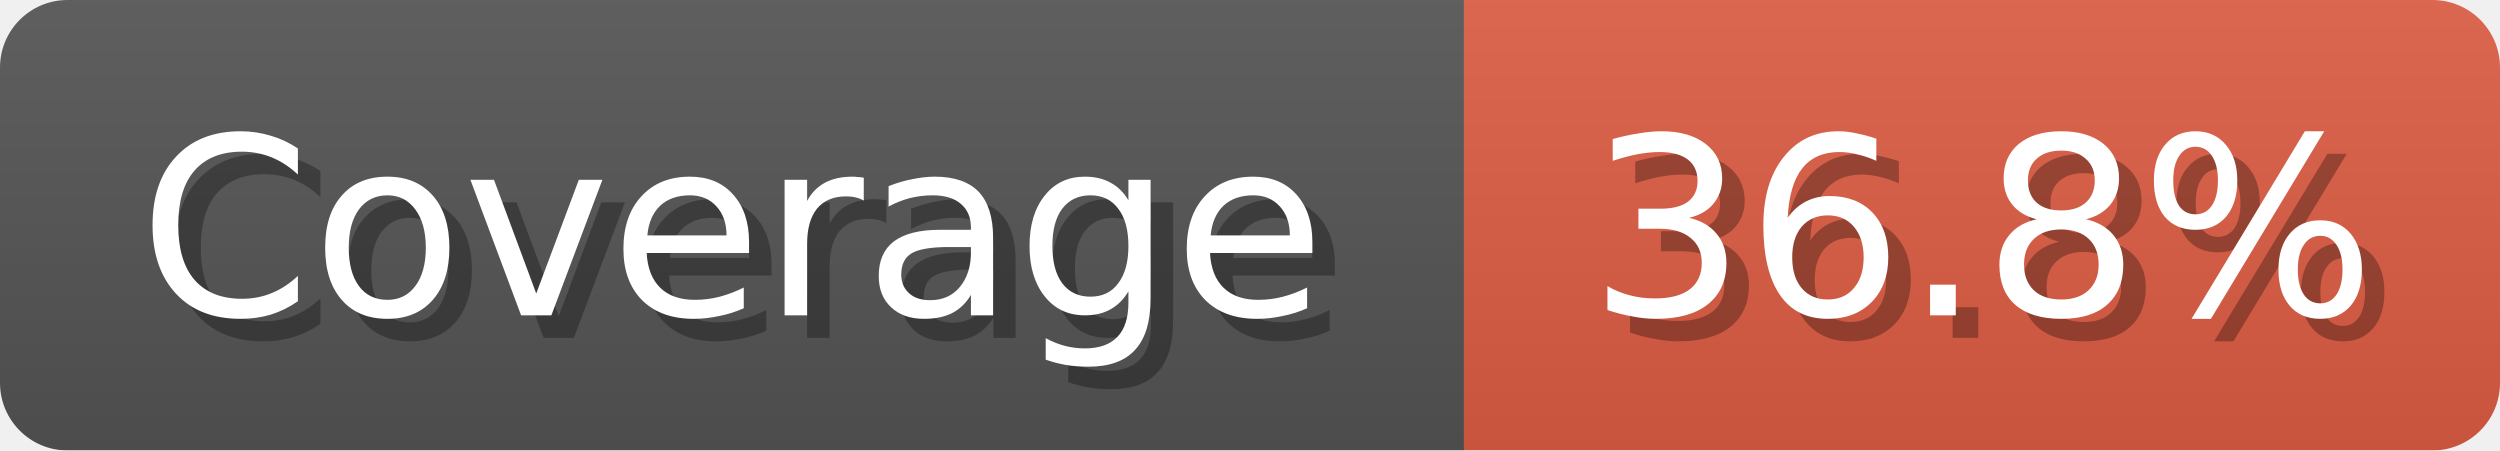
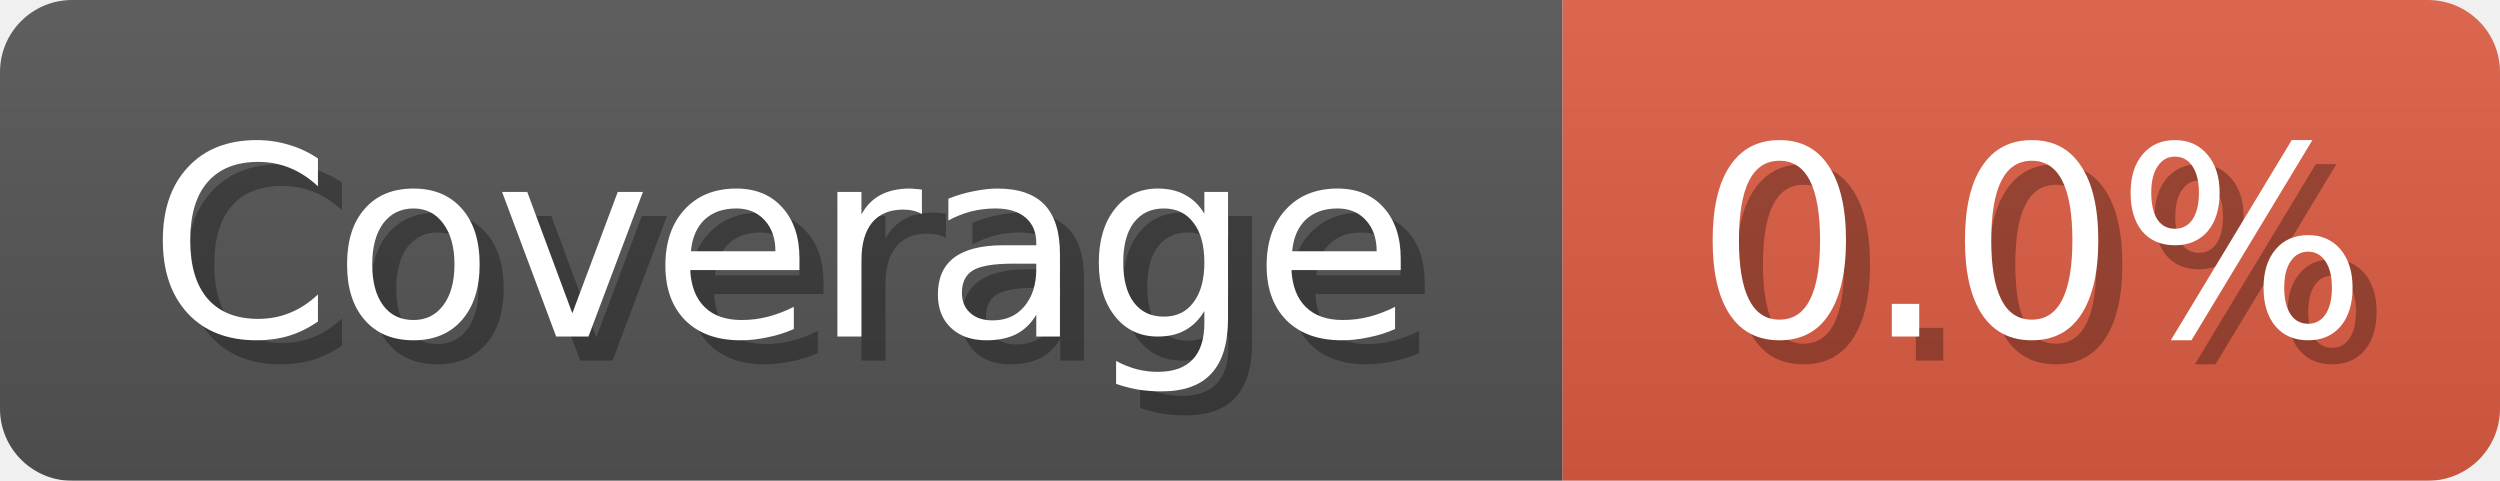
- <svg xmlns="http://www.w3.org/2000/svg" width="111" height="20">
+ <svg xmlns="http://www.w3.org/2000/svg" width="104" height="20">
  <linearGradient id="b" x2="0" y2="100%">
    <stop offset="0" stop-color="#bbb" stop-opacity=".1" />
    <stop offset="1" stop-opacity=".1" />
  </linearGradient>
  <mask id="anybadge_1">
-     <rect width="111" height="20" rx="3" fill="#fff" />
+     <rect width="104" height="20" rx="3" fill="#fff" />
  </mask>
  <g mask="url(#anybadge_1)">
    <path fill="#555" d="M0 0h65v20H0z" />
-     <path fill="#E05D44" d="M65 0h46v20H65z" />
-     <path fill="url(#b)" d="M0 0h111v20H0z" />
+     <path fill="#E05D44" d="M65 0h39v20H65z" />
+     <path fill="url(#b)" d="M0 0h104v20H0z" />
  </g>
  <g fill="#fff" text-anchor="middle" font-family="DejaVu Sans,Verdana,Geneva,sans-serif" font-size="11">
    <text x="33.5" y="15" fill="#010101" fill-opacity=".3">Coverage</text>
    <text x="32.5" y="14">Coverage</text>
  </g>
  <g fill="#fff" text-anchor="middle" font-family="DejaVu Sans,Verdana,Geneva,sans-serif" font-size="11">
-     <text x="89.0" y="15" fill="#010101" fill-opacity=".3">36.8%</text>
-     <text x="88.0" y="14">36.8%</text>
+     <text x="85.5" y="15" fill="#010101" fill-opacity=".3">0.0%</text>
+     <text x="84.5" y="14">0.0%</text>
  </g>
</svg>
